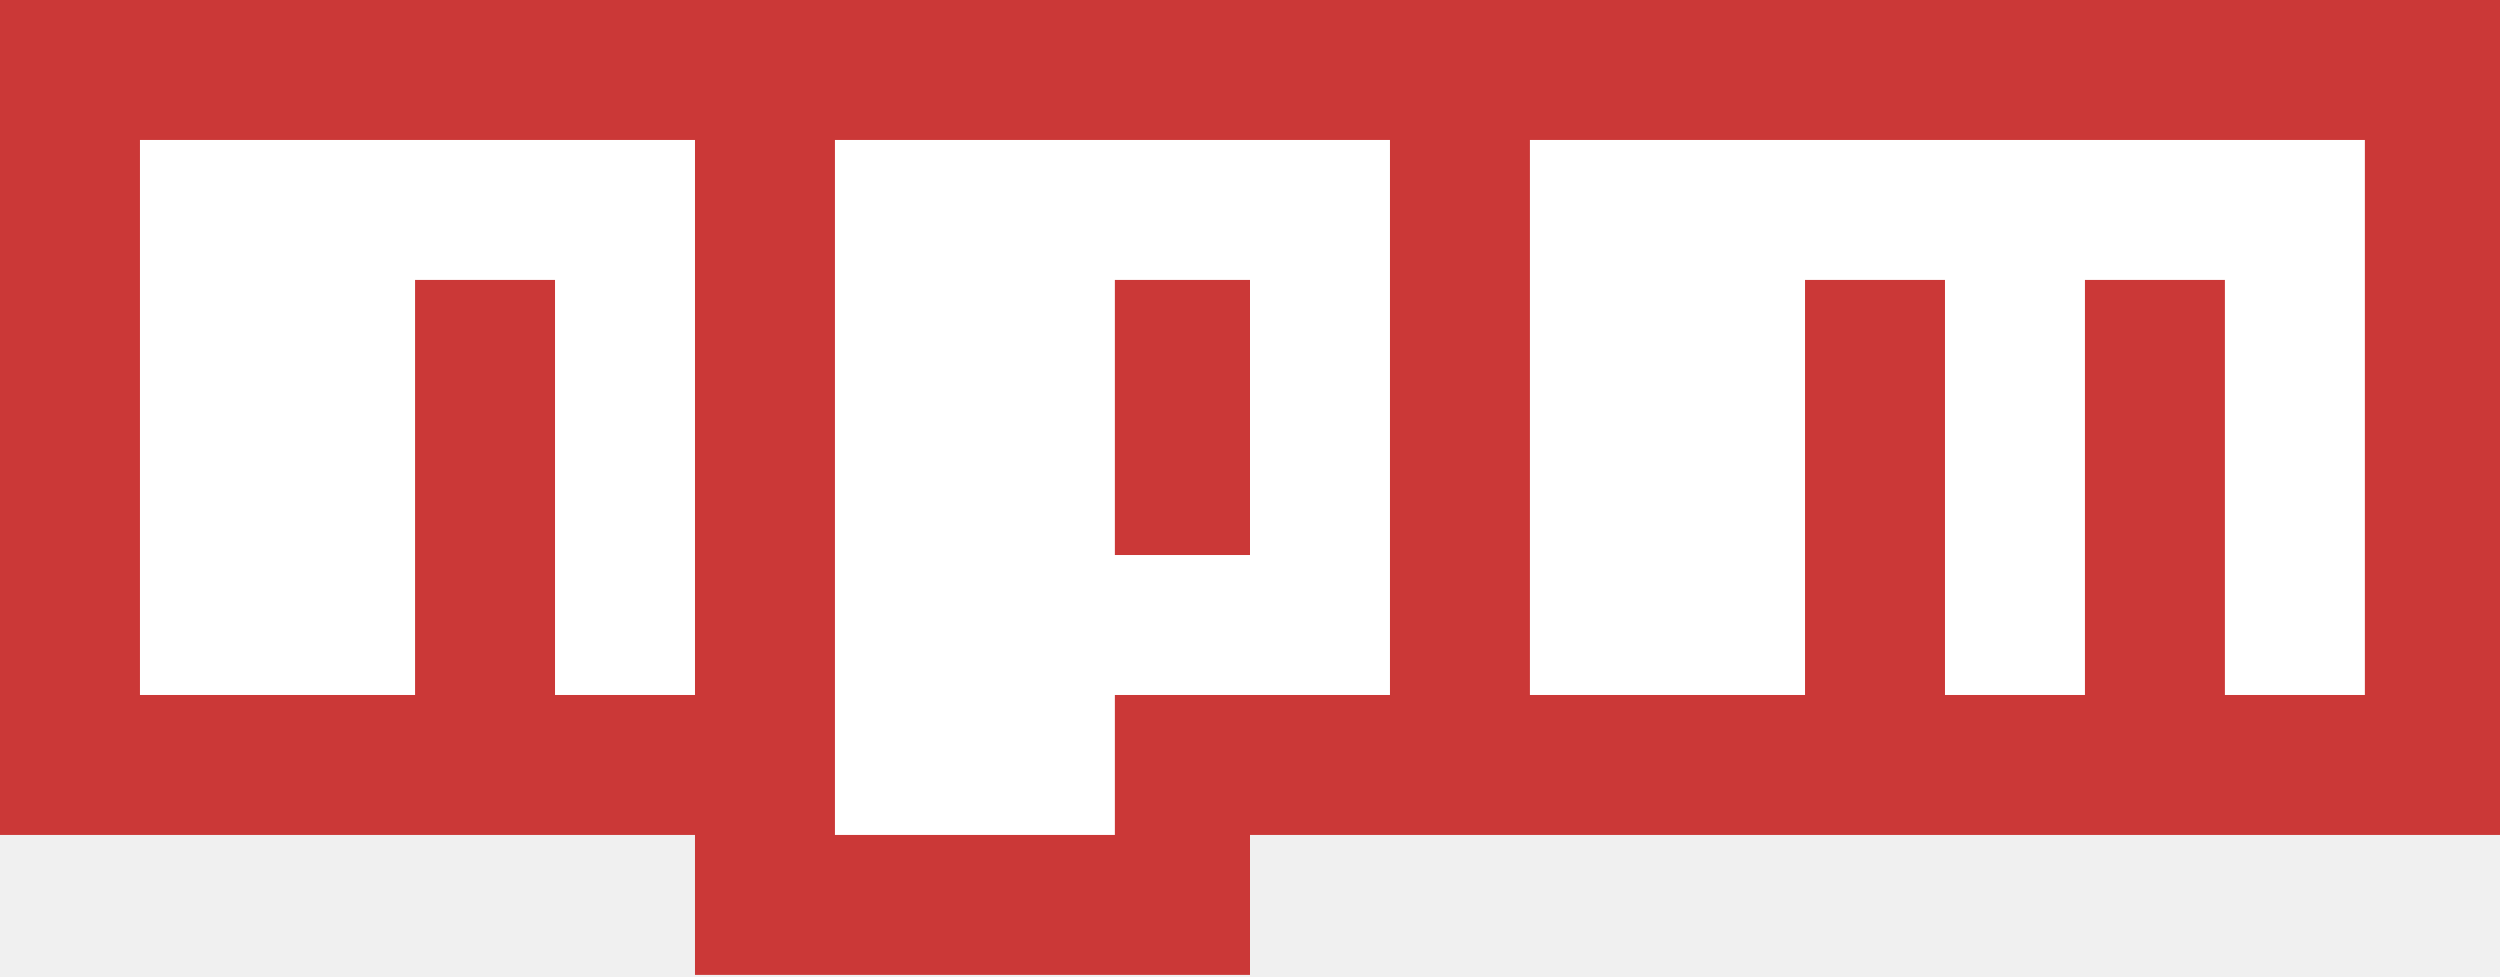
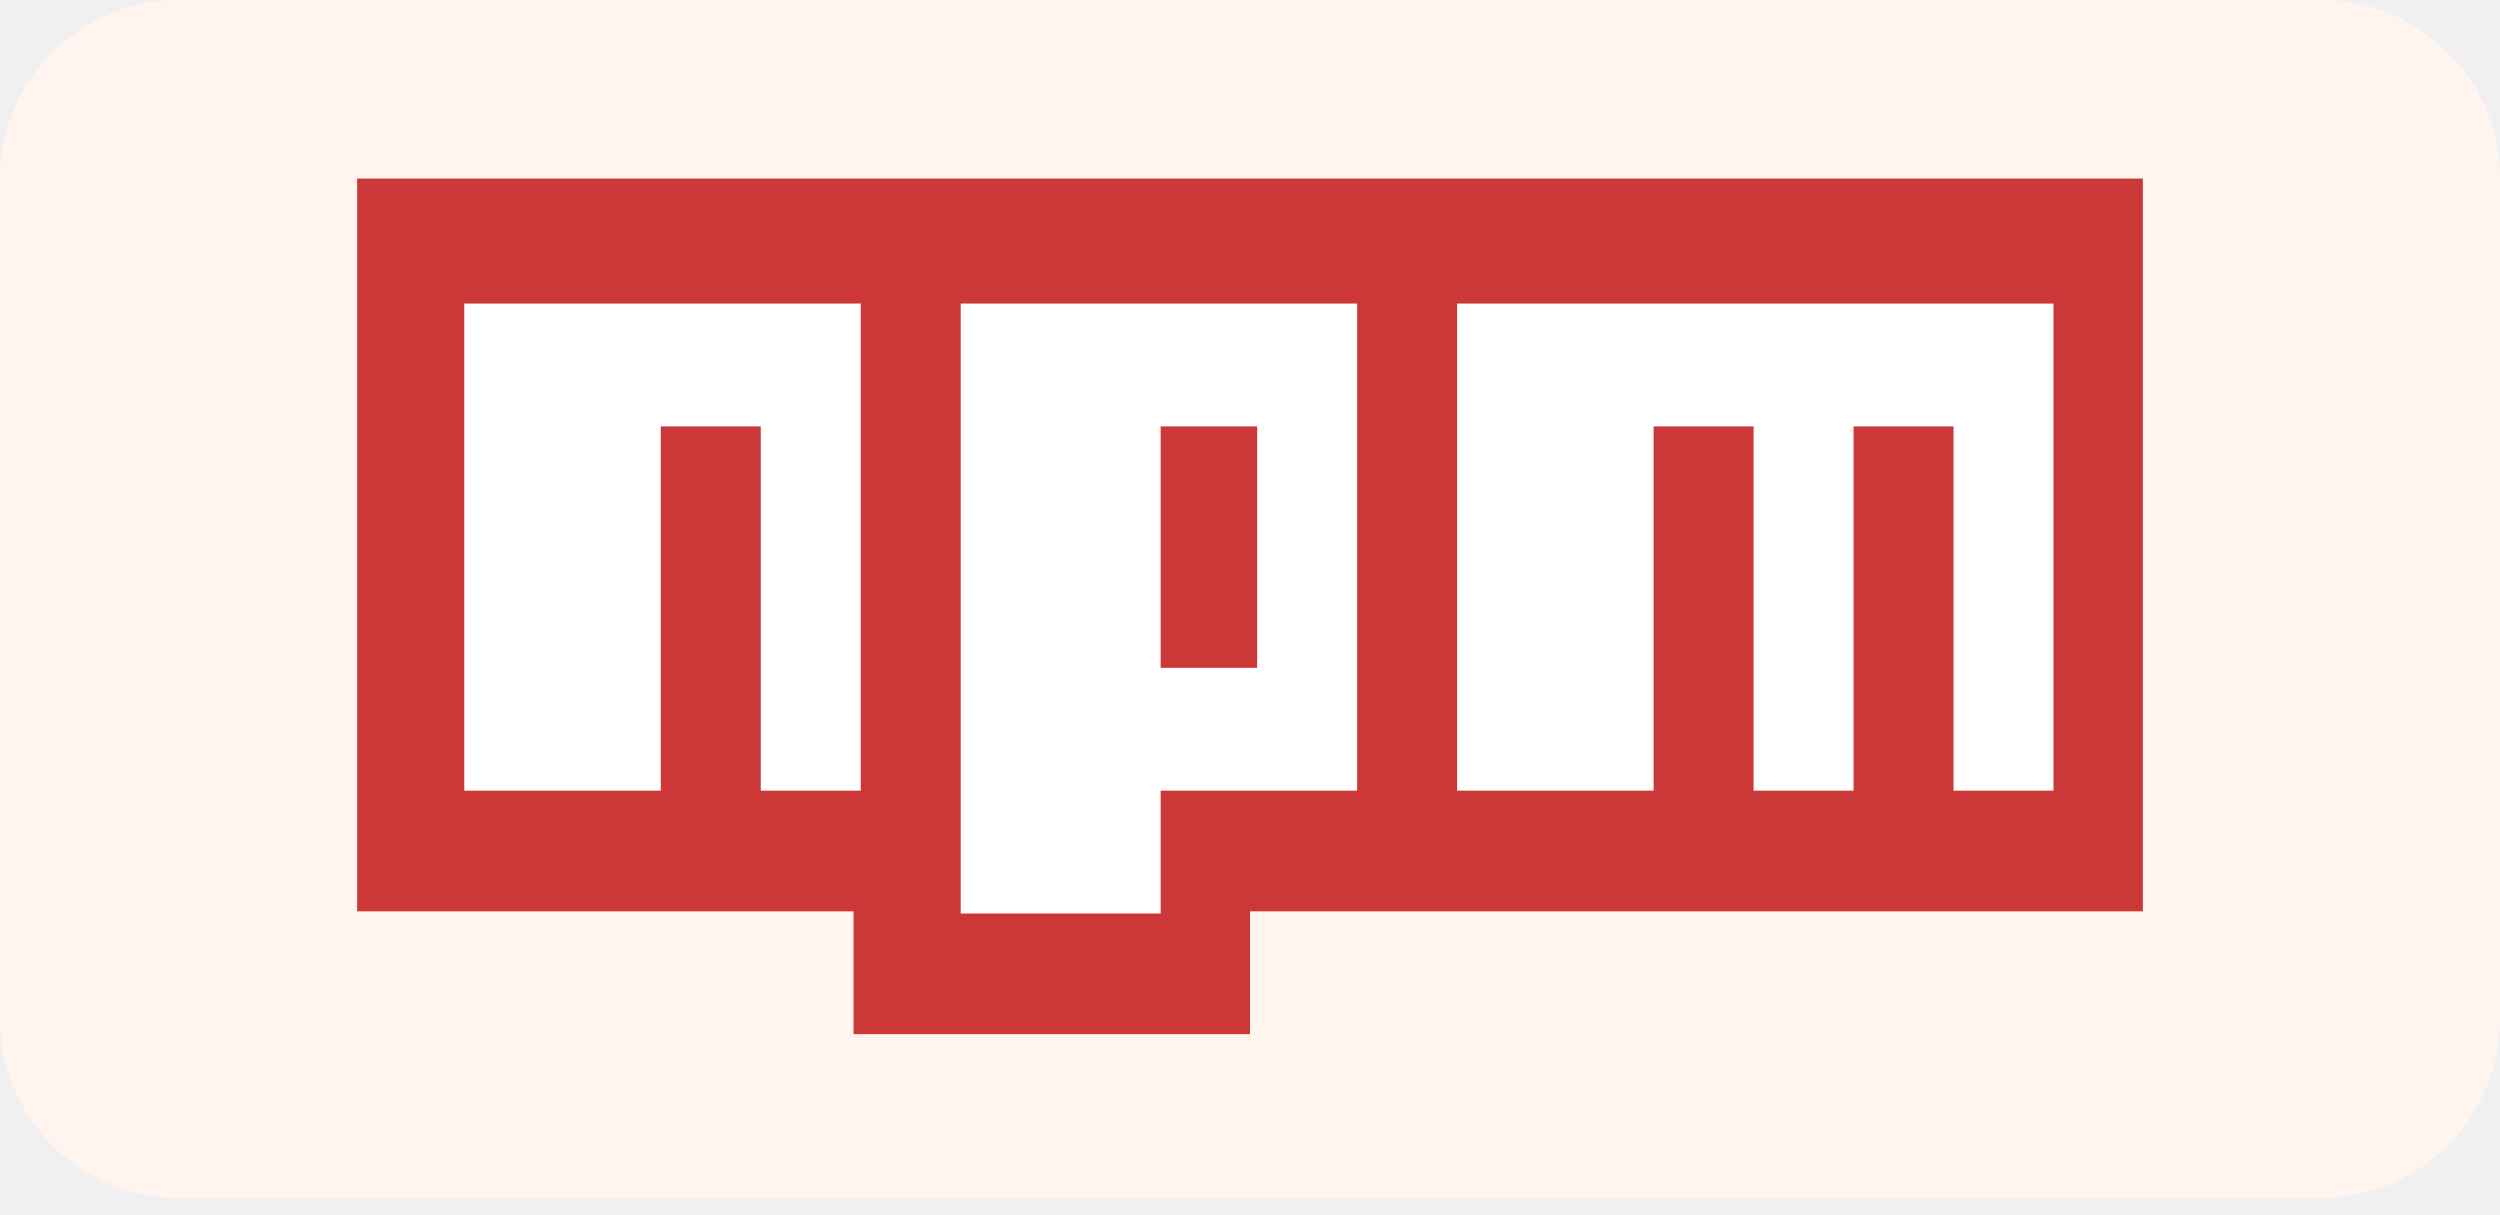
- <svg xmlns="http://www.w3.org/2000/svg" height="100" preserveAspectRatio="xMidYMid" viewBox="0 0 256 100" width="256">
-   <path d="m0 0v85.498h71.166v14.332h56.834v-14.332h128v-85.498z" fill="#cb3837" />
-   <g fill="#fff">
-     <path d="m42.502 14.332h-28.17v14.332 42.502h28.17v-42.502h14.332v42.502h14.332v-42.502-14.332z" />
-     <path d="m85.498 14.332v53.869 2.965 14.332h28.664v-14.332h28.17v-56.834zm42.502 42.502h-13.838v-28.17h13.838z" />
-     <path d="m184.834 14.332h-28.17v14.332 42.502h28.17v-42.502h14.332v42.502h14.332v-42.502h14.332v42.502h14.332v-42.502-13.344-.988z" />
-   </g>
+ <svg xmlns="http://www.w3.org/2000/svg" width="140" height="68" viewBox="0 0 140 68" fill="none">
+   <rect width="140" height="67.074" rx="10" fill="#FFF5EE" />
+   <path d="M20 10V51.035H47.799V57.913H70V51.035H120V10H20Z" fill="#CB3837" />
+   <path d="M37.004 17H26V23.879V44.277H37.004V23.879H42.602V44.277H48.201V23.879V17H37.004Z" fill="white" />
+   <path d="M53.799 17V42.854V44.277V51.156H64.996V44.277H76V17H53.799ZM70.402 37.399H64.996V23.879H70.402V37.399Z" fill="white" />
+   <path d="M92.603 17H81.599V23.879V44.277H92.603V23.879H98.201V44.277H103.799V23.879H109.398V44.277H114.996V23.879V17.474V17H92.603Z" fill="white" />
</svg>
